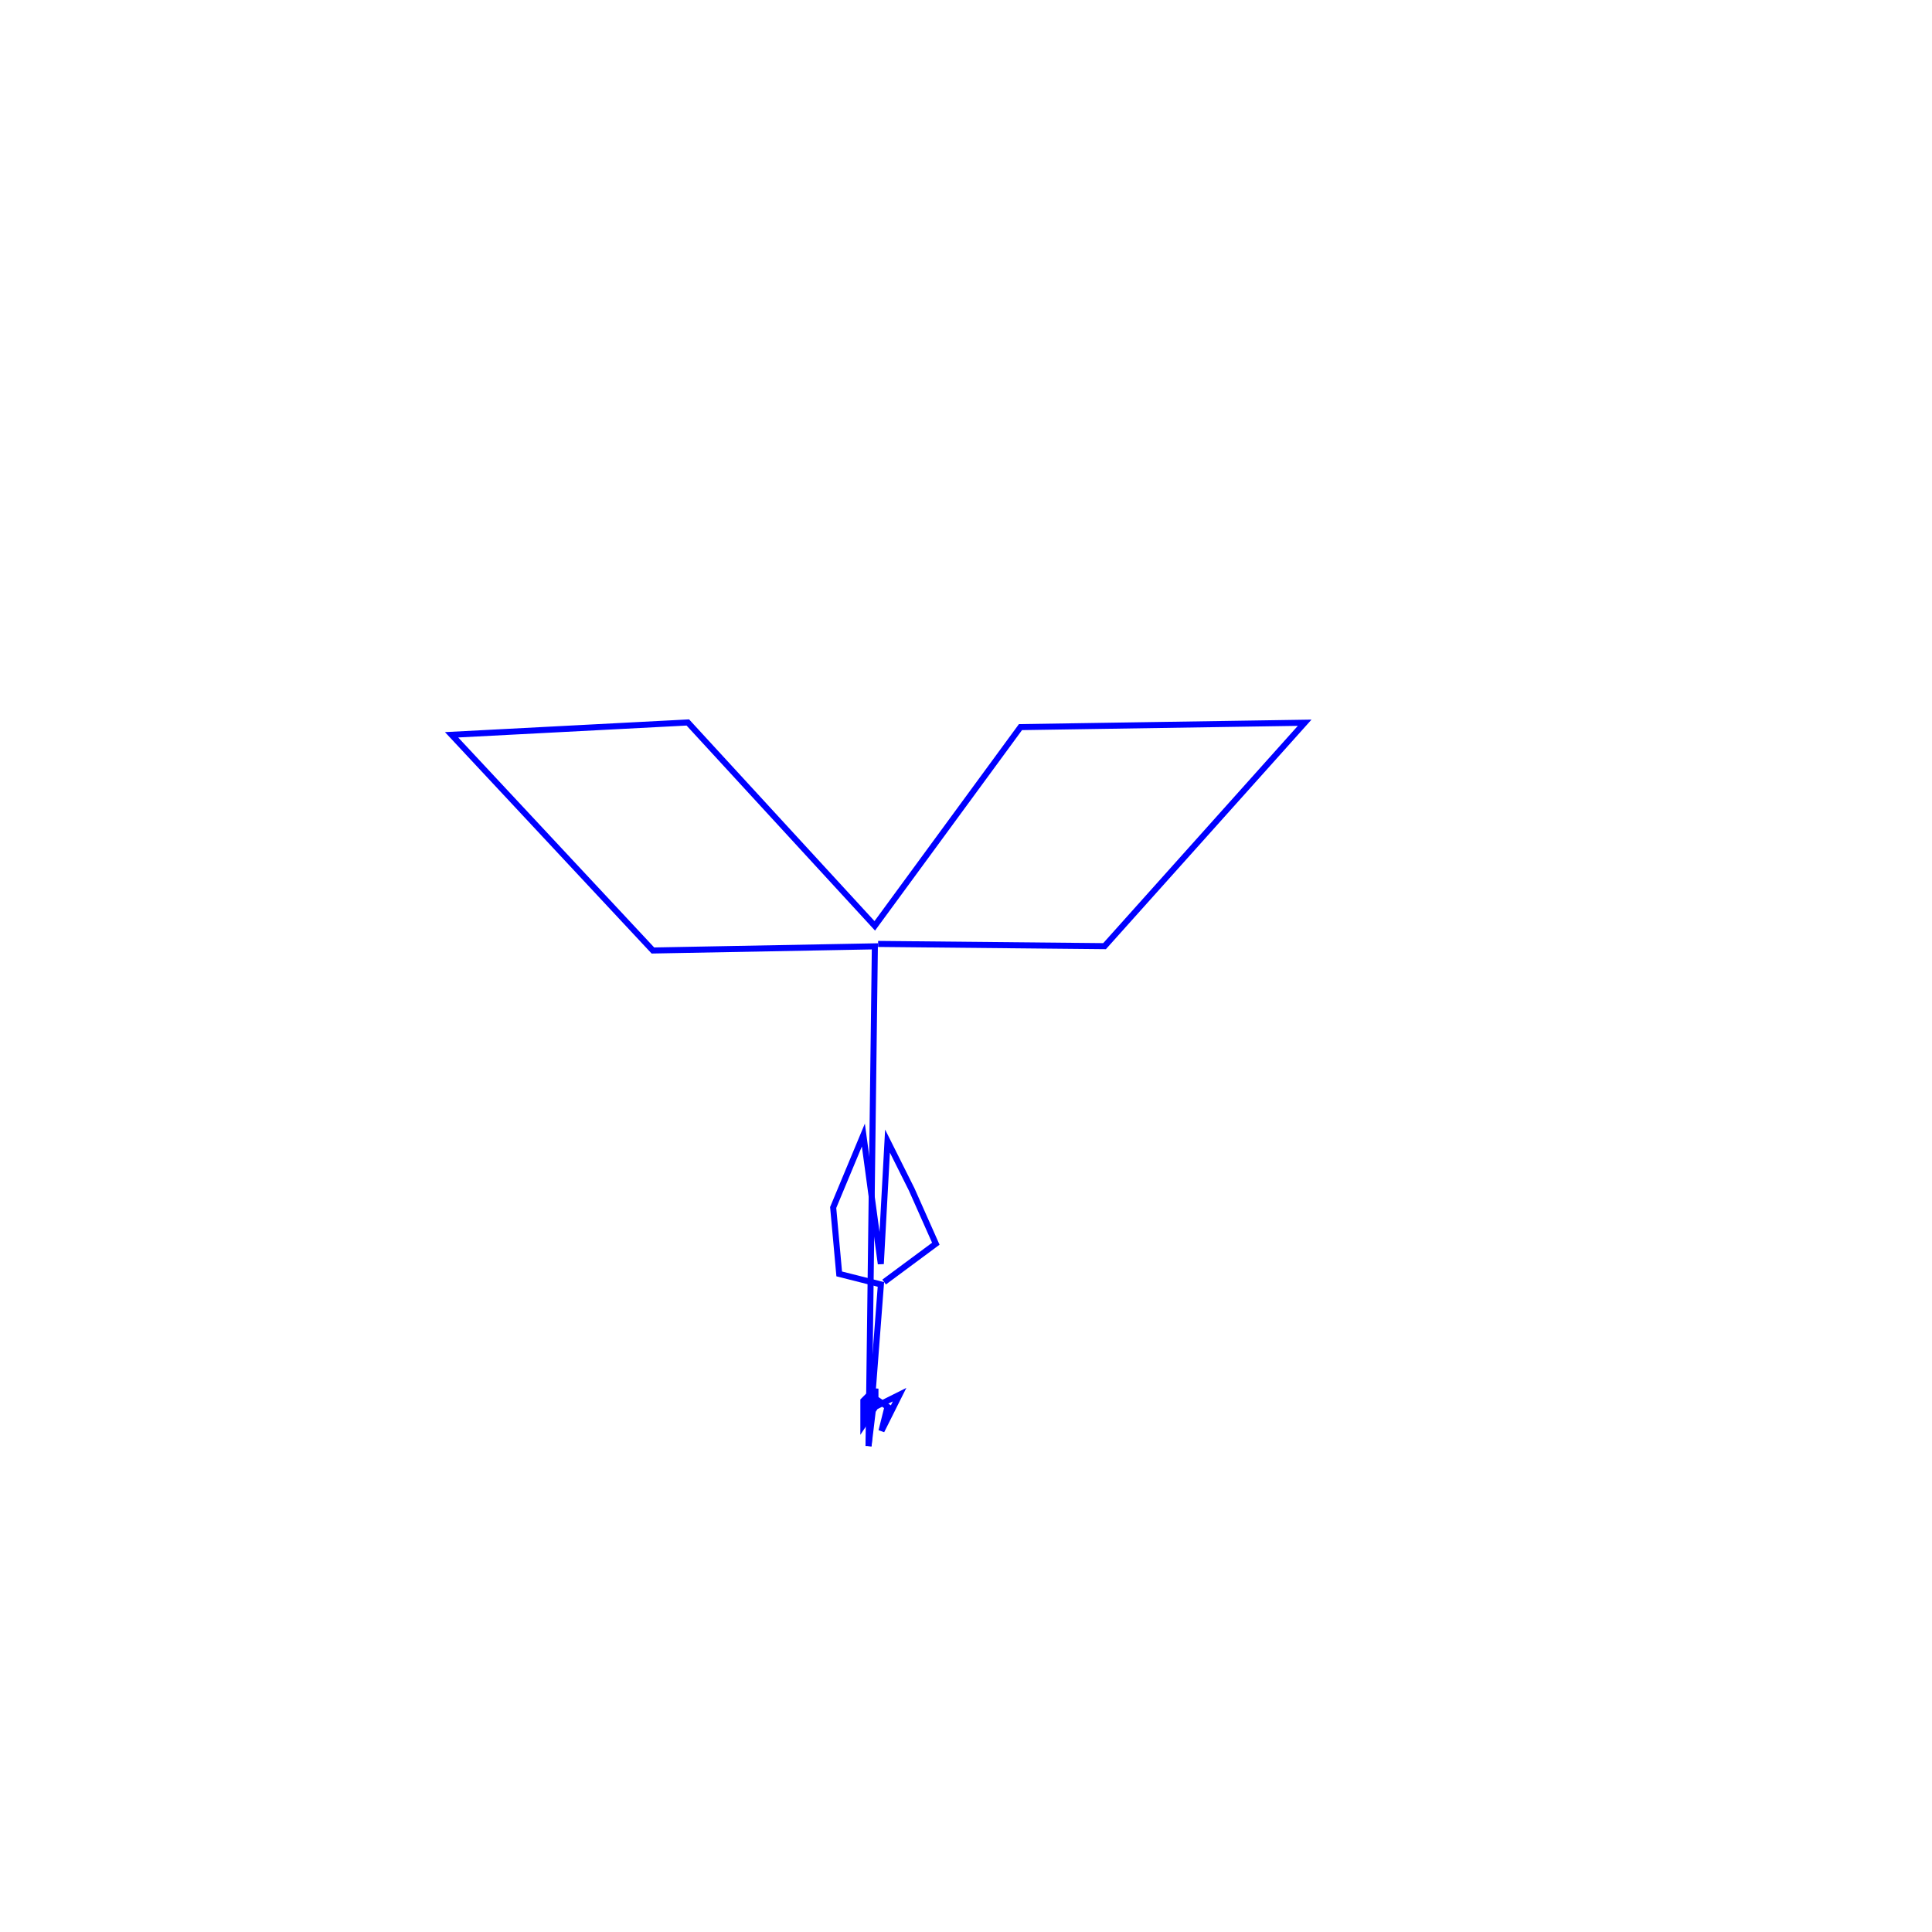
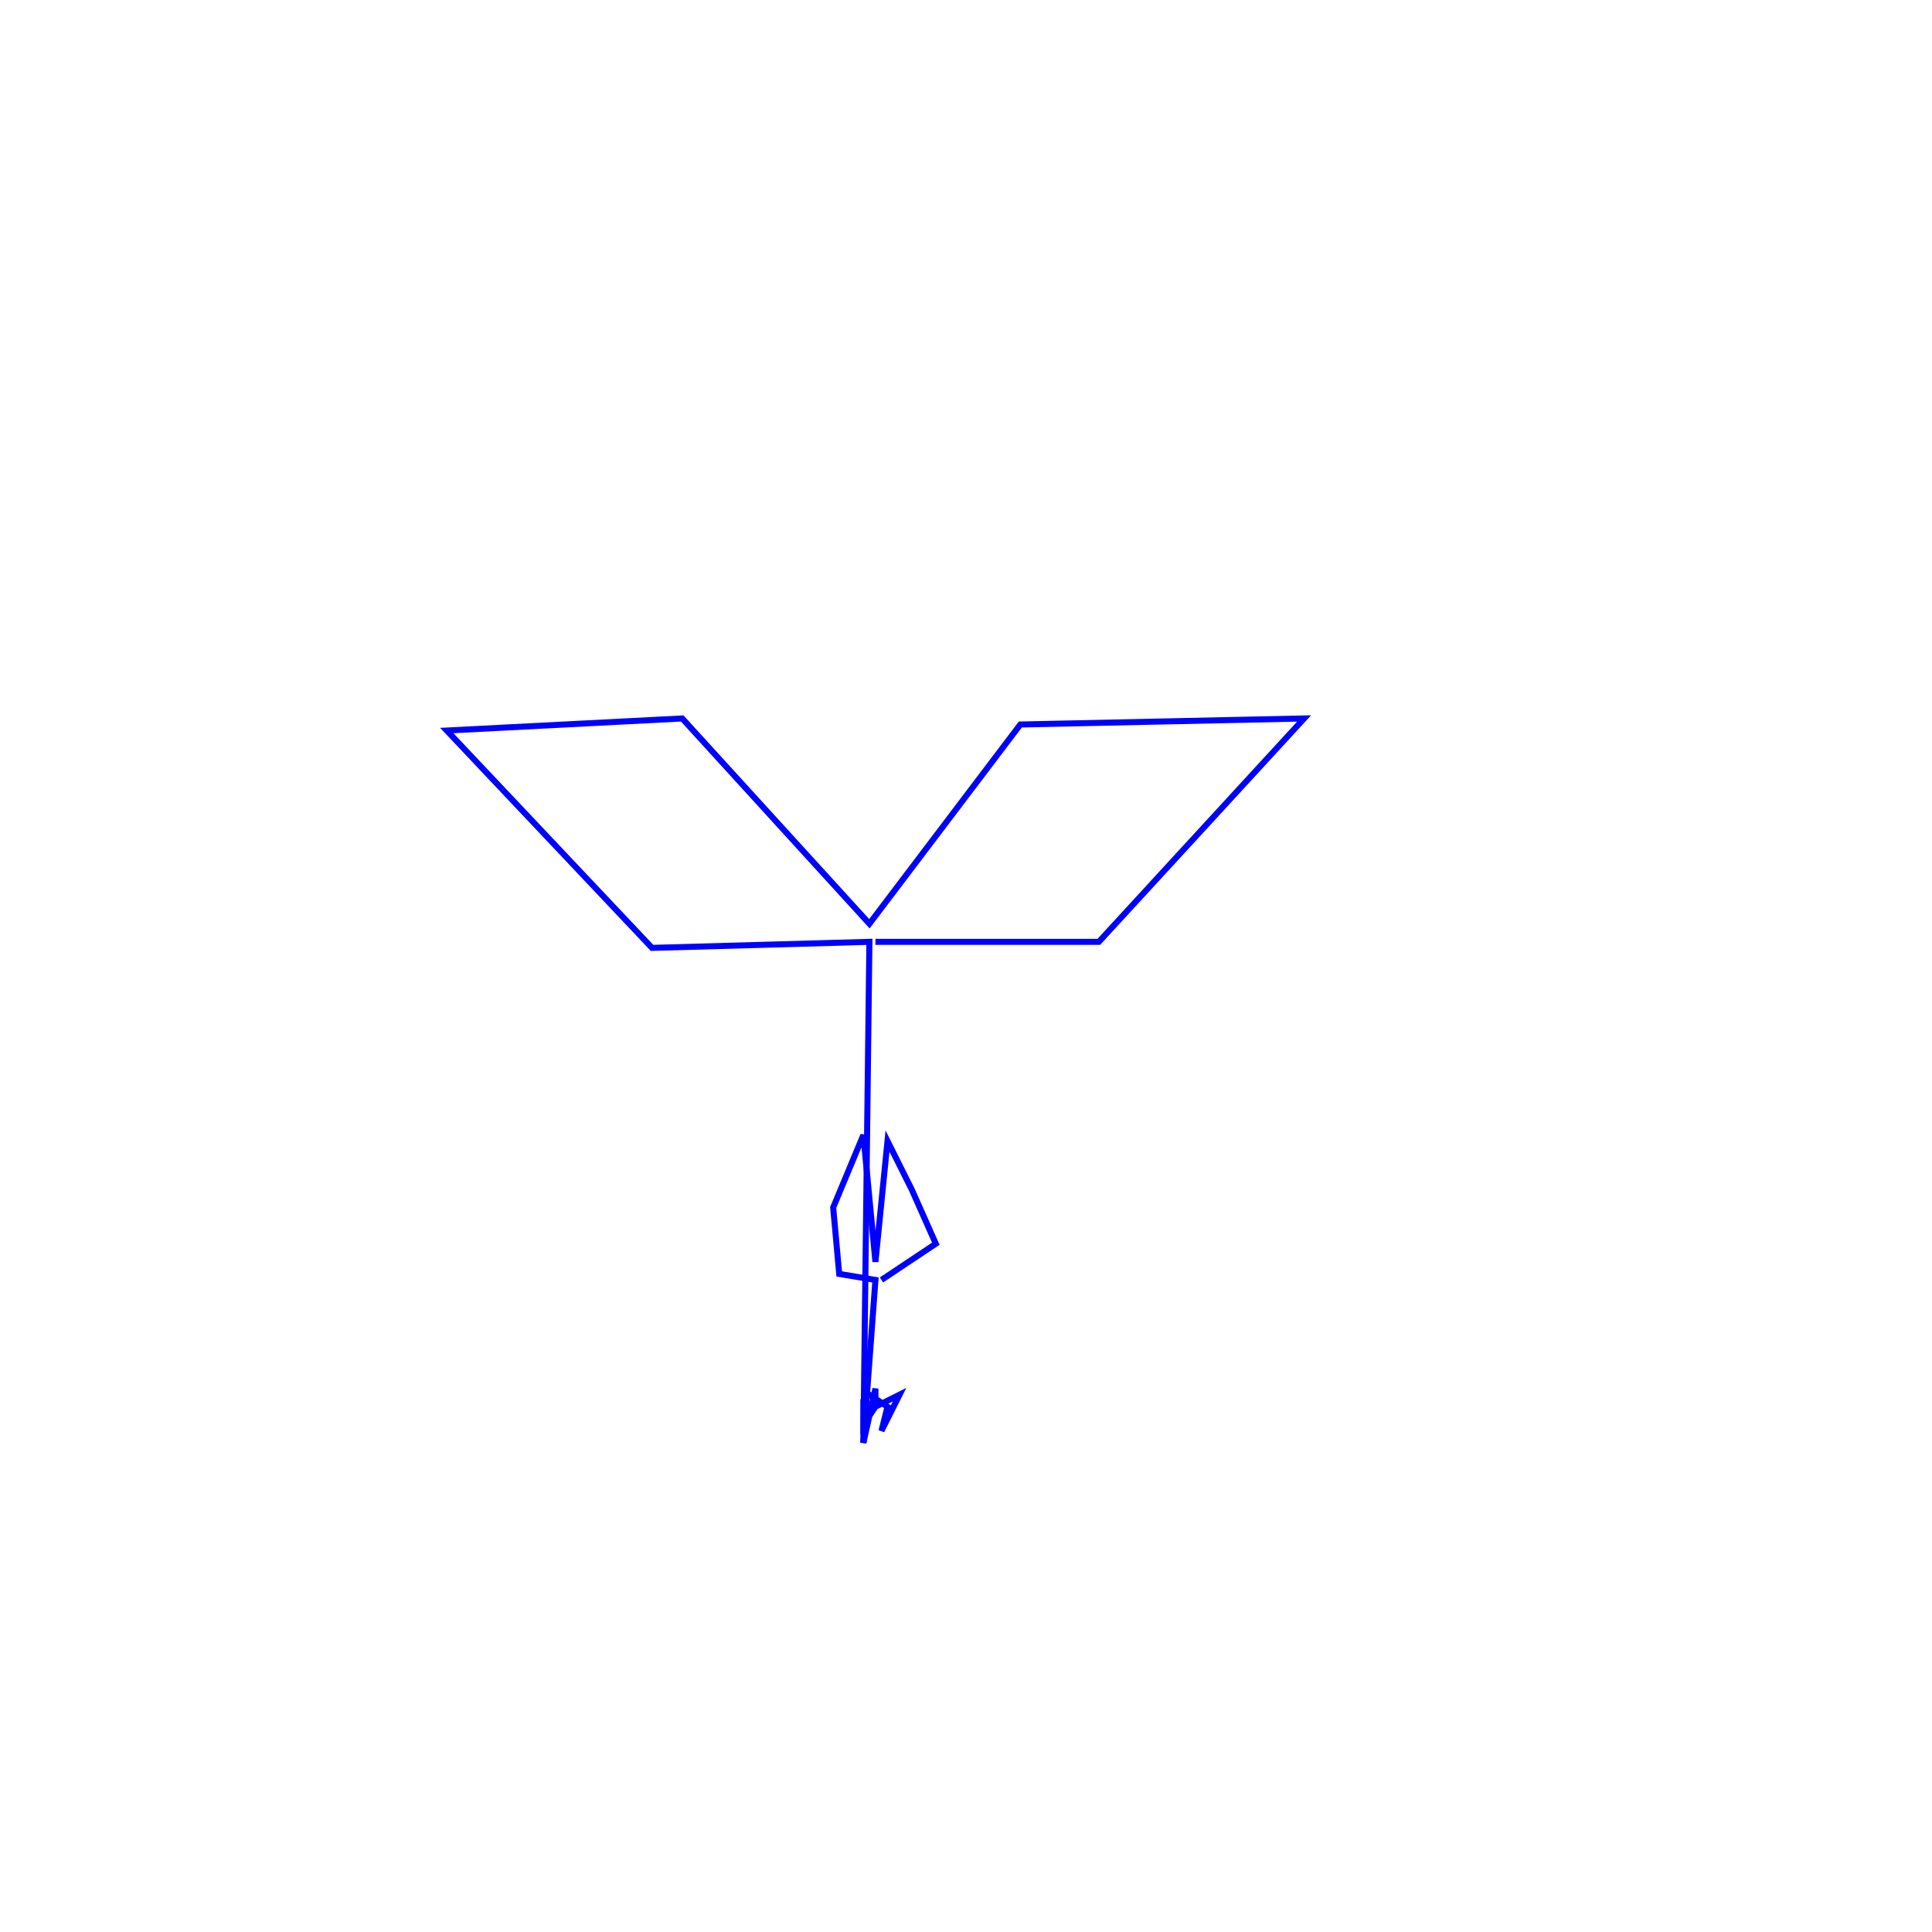
<svg xmlns="http://www.w3.org/2000/svg" version="1.1" x="0px" y="0px" width="320" height="320" viewBox="0, 0, 320, 320">
+   <g id="Layer 2">
+     <path d="M143,239 L144,156 L108,157 L74,121 L113,119 L144,153 L169,120 L216,119 L182,156 L145,156" fill-opacity="0" stroke="#0000FF" stroke-width="1" />
+   </g>
  <g id="Layer 1">
-     <path d="M143.855,239.507 L144.905,156.744 L108.141,157.432 L74.795,121.705 L113.926,119.663 L144.889,153.349 L169.022,120.433 L216.095,119.707 L182.951,156.714 L145.44,156.345" fill-opacity="0" stroke="#0000FF" stroke-width="1" />
-   </g>
-   <g id="Layer 2">
-     <path d="M143.855,239.507 L145.905,212.744 L139,211 L138,200 L143,188 L145.889,209.349 L147,189 L151,197 L155,206 L146.44,212.345" fill-opacity="0" stroke="#0000FF" stroke-width="1" />
+     <path d="M143,239 L145,212 L139,211 L138,200 L143,188 L145,209 L147,189 L151,197 L155,206 L146,212" fill-opacity="0" stroke="#0000FF" stroke-width="1" />
  </g>
  <g id="Layer 0 ">
-     <path d="M143.855,239.507 L145,230 L145,233 L143,236 L143,232 L144,231 L147,233 L146,237 L149,231 L145,233" fill-opacity="0" stroke="#0000FF" stroke-width="1" />
+     <path d="M143,239 L145,230 L145,233 L143,236 L143,232 L144,231 L147,233 L146,237 L149,231 L145,233" fill-opacity="0" stroke="#0000FF" stroke-width="1" />
  </g>
  <defs />
</svg>
